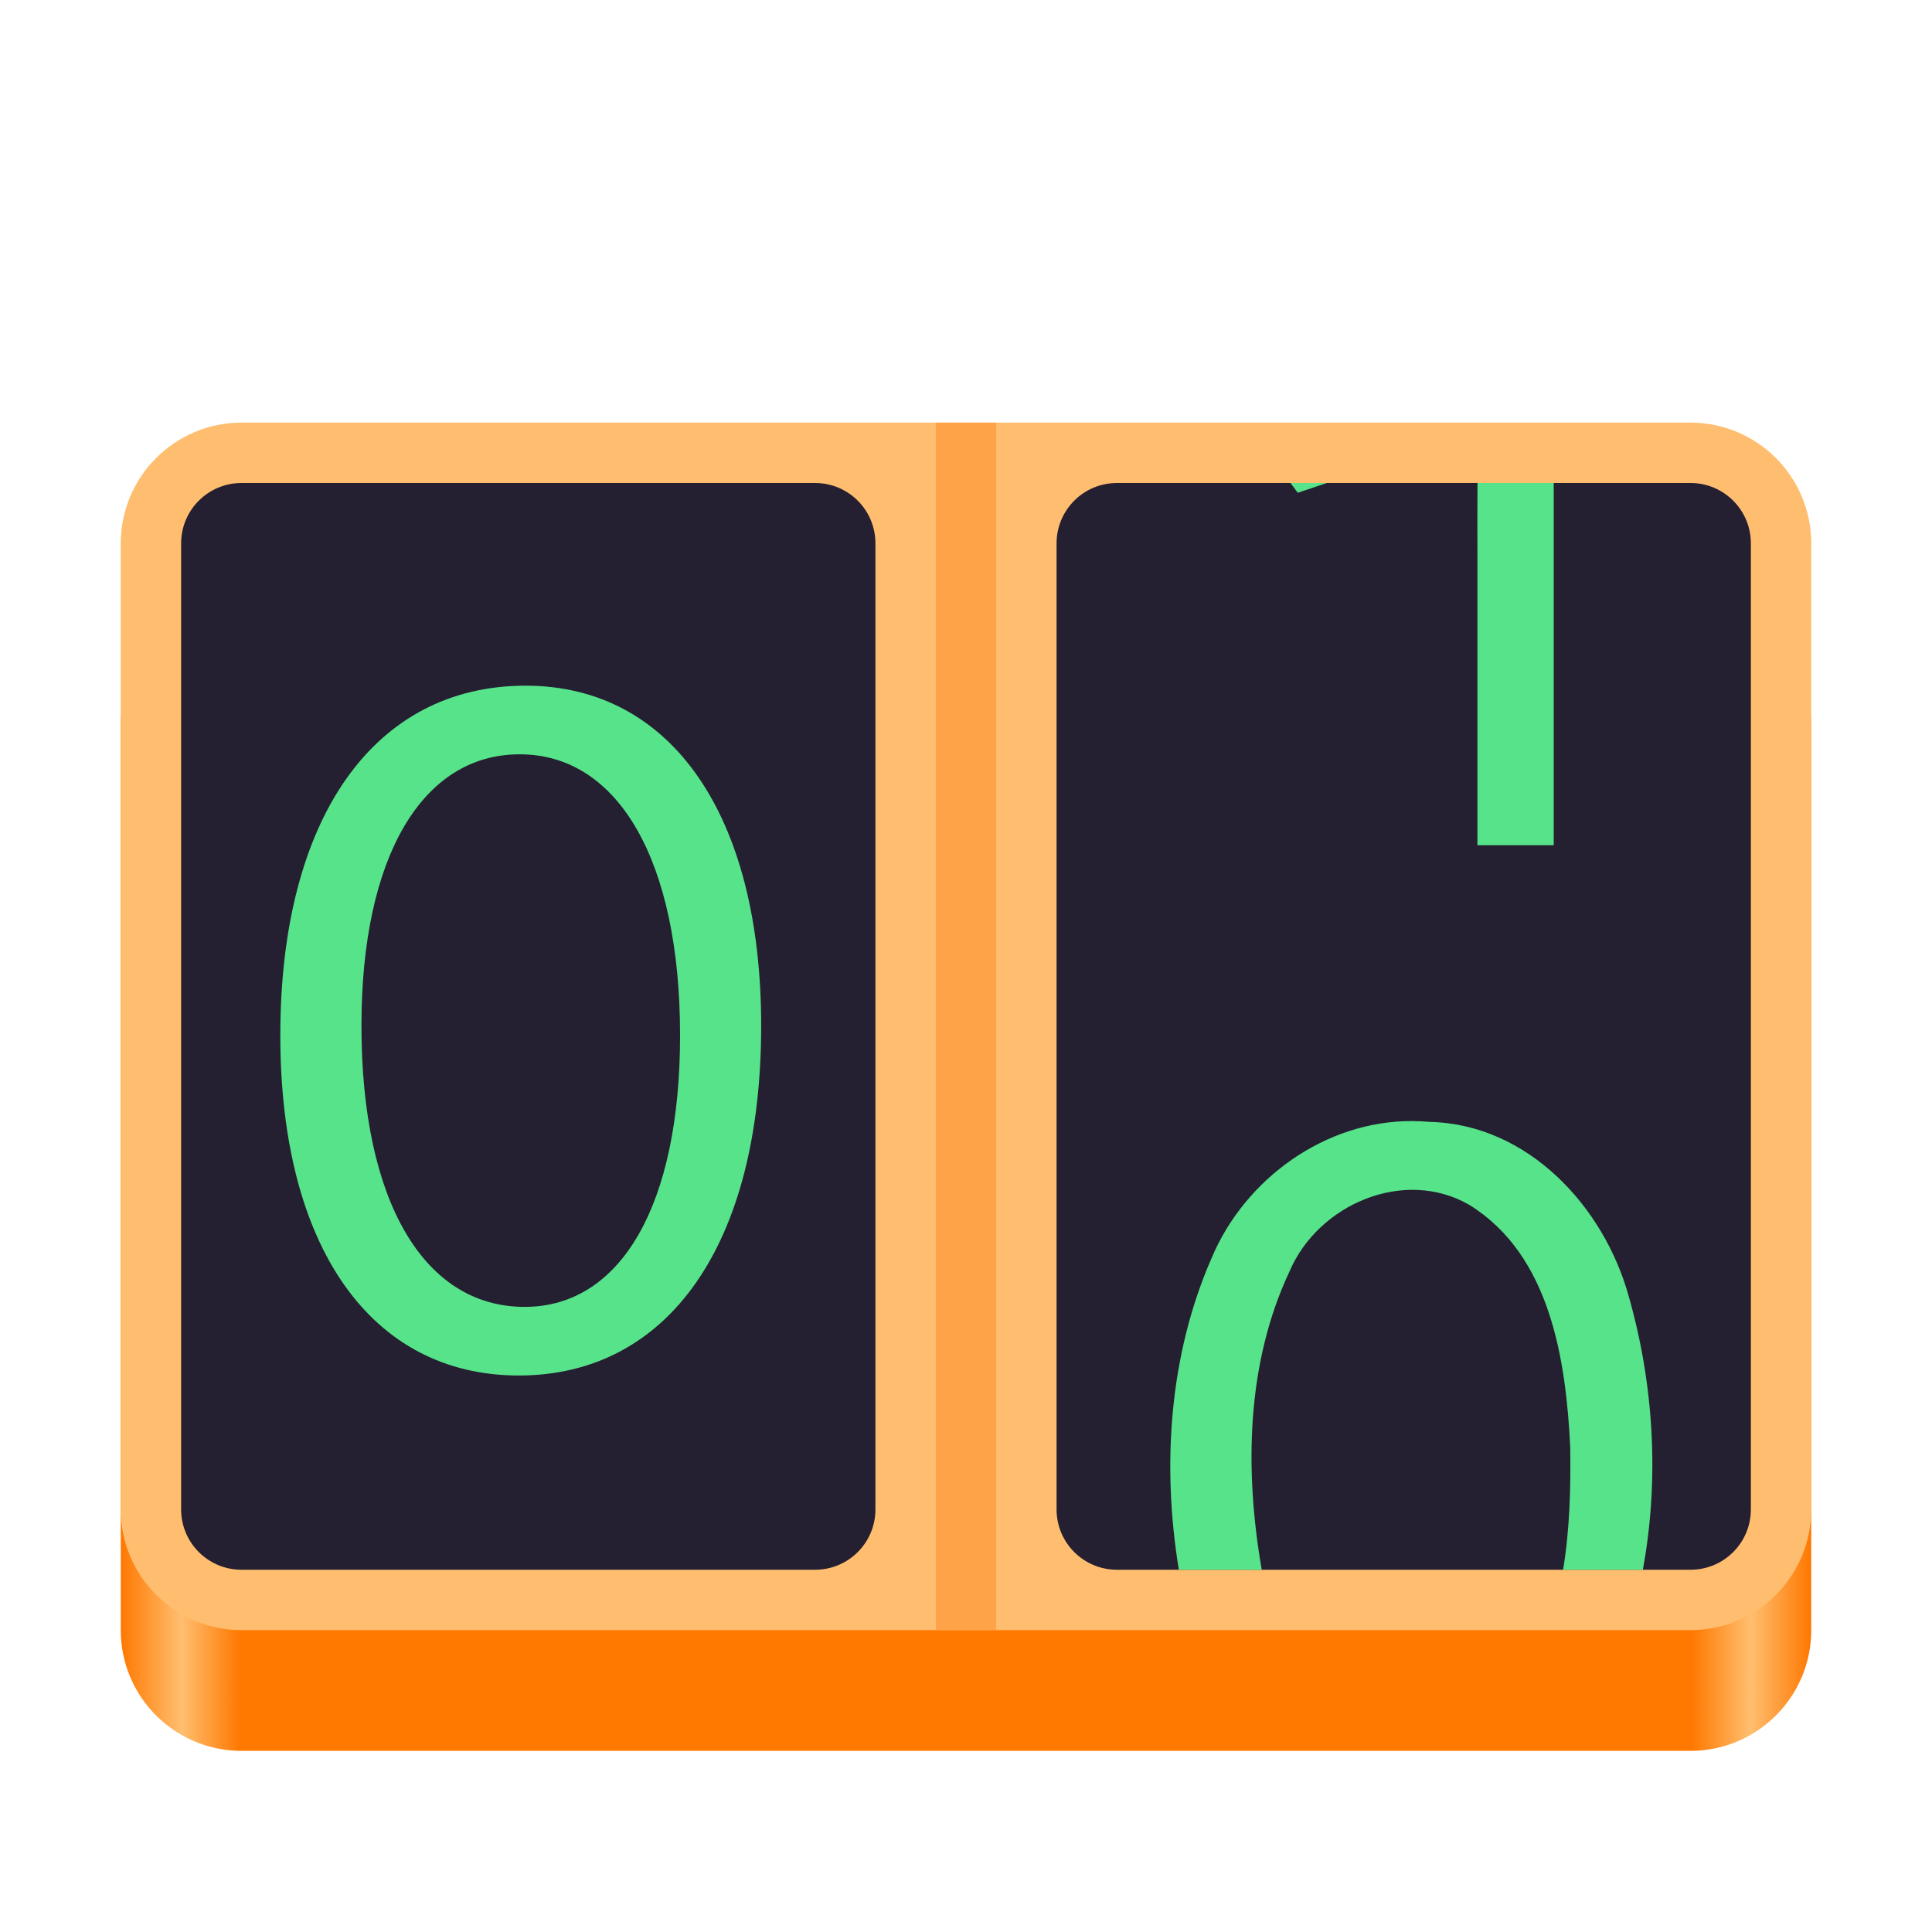
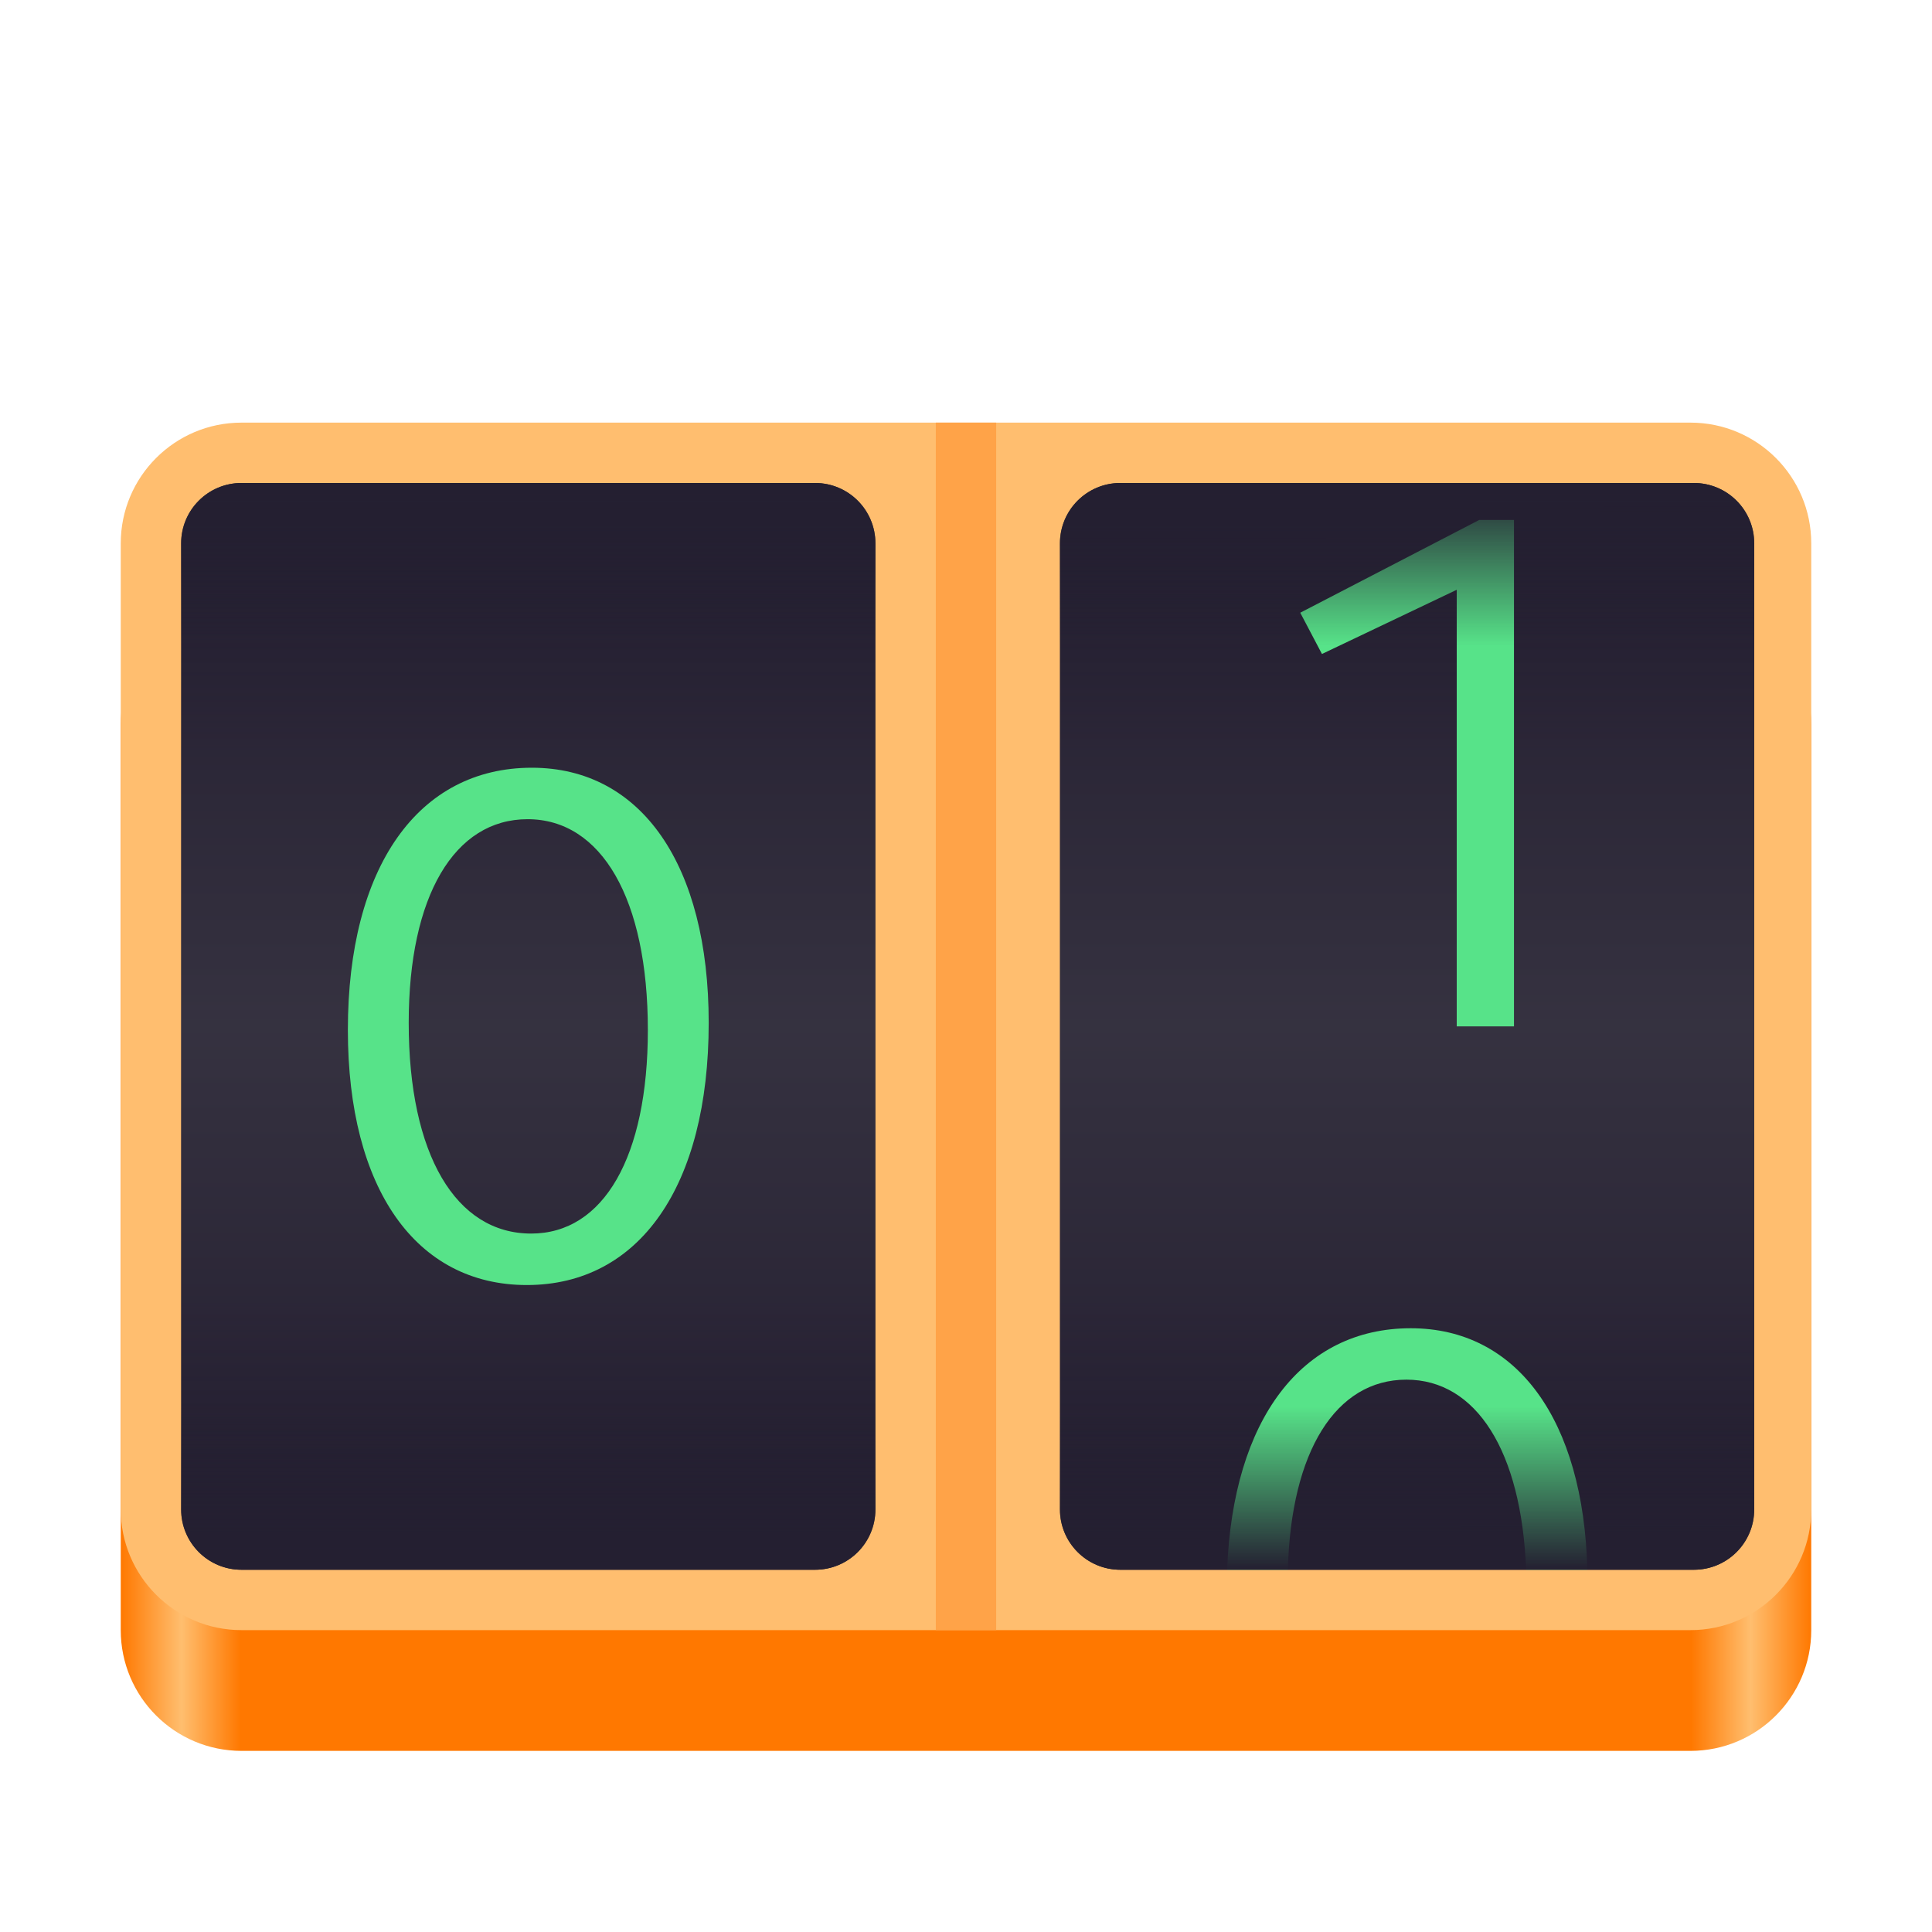
<svg xmlns="http://www.w3.org/2000/svg" xmlns:xlink="http://www.w3.org/1999/xlink" height="128px" viewBox="0 0 128 128" width="128px">
  <linearGradient id="a" gradientUnits="userSpaceOnUse" x1="8" x2="120" y1="116" y2="116">
    <stop offset="0" stop-color="#ff7800" />
    <stop offset="0.036" stop-color="#ffbe6f" />
    <stop offset="0.071" stop-color="#ff7800" />
    <stop offset="0.929" stop-color="#ff7800" />
    <stop offset="0.964" stop-color="#ffbe6f" />
    <stop offset="1" stop-color="#ff7800" />
  </linearGradient>
-   <symbol id="b" overflow="visible">
-     <path d="m 19.516 0.641 c 9.922 0 16.062 -8.703 16.062 -23.172 c 0 -13.953 -5.953 -22.531 -15.609 -22.531 c -10.047 0 -16.25 8.781 -16.25 23.172 c 0 14.016 6.016 22.531 15.797 22.531 z m 0.391 -4.547 c -6.656 0 -10.812 -6.969 -10.812 -18.625 c 0 -11.203 4.031 -17.984 10.484 -17.984 c 6.531 0 10.625 7.047 10.625 18.625 c 0 11.203 -3.906 17.984 -10.297 17.984 z m 0 0" />
-   </symbol>
+   <linearGradient id="b" gradientUnits="userSpaceOnUse">
+     <stop offset="0" stop-color="#241f31" stop-opacity="0" />
+     <stop offset="0.25" stop-color="#3d3846" stop-opacity="0.302" />
+     <stop offset="0.5" stop-color="#5e5c64" stop-opacity="0.302" />
+     <stop offset="0.75" stop-color="#3d3846" stop-opacity="0.302" />
+     <stop offset="1" stop-color="#241f31" stop-opacity="0" />
+   </linearGradient>
+   <linearGradient id="c" x1="35" x2="35" xlink:href="#b" y1="32" y2="104" />
+   <linearGradient id="d" x1="93.223" x2="93.232" xlink:href="#b" y1="32" y2="104" />
+   <linearGradient id="e" gradientUnits="userSpaceOnUse">
+     <stop offset="0" stop-color="#241f31" />
+     <stop offset="0.15" stop-color="#241f31" stop-opacity="0" />
+     <stop offset="0.85" stop-color="#241f31" stop-opacity="0" />
+     <stop offset="1" stop-color="#241f31" />
+   </linearGradient>
+   <linearGradient id="f" x1="35" x2="35" xlink:href="#e" y1="32" y2="104" />
+   <linearGradient id="g" x1="93.223" x2="93.232" xlink:href="#e" y1="32" y2="104" />
  <path d="m 16 40 h 96 c 4.418 0 8 3.582 8 8 v 60 c 0 4.418 -3.582 8 -8 8 h -96 c -4.418 0 -8 -3.582 -8 -8 v -60 c 0 -4.418 3.582 -8 8 -8 z m 0 0" fill="url(#a)" />
  <path d="m 16 28 h 96 c 4.418 0 8 3.582 8 8 v 64 c 0 4.418 -3.582 8 -8 8 h -96 c -4.418 0 -8 -3.582 -8 -8 v -64 c 0 -4.418 3.582 -8 8 -8 z m 0 0" fill="#ffbe6f" />
  <path d="m 64 28 v 80" fill="none" stroke="#ffa348" stroke-width="4" />
  <path d="m 16 32 h 38 c 2.211 0 4 1.789 4 4 v 64 c 0 2.211 -1.789 4 -4 4 h -38 c -2.211 0 -4 -1.789 -4 -4 v -64 c 0 -2.211 1.789 -4 4 -4 z m 0 0" fill="#241f31" />
-   <use fill="#57e389" x="14.852" xlink:href="#b" y="90.49" />
-   <path d="m 74 32 h 38 c 2.211 0 4 1.789 4 4 v 64 c 0 2.211 -1.789 4 -4 4 h -38 c -2.211 0 -4 -1.789 -4 -4 v -64 c 0 -2.211 1.789 -4 4 -4 z m 0 0" fill="#241f31" />
-   <g fill="#57e389">
-     <path d="m 85.5 32 l 0.48 0.648 c 0.641 -0.215 1.281 -0.434 1.922 -0.648 z m 12.387 0 c -0.004 1.574 -0.016 3.145 -0.004 4.715 v 19.285 h 5.055 v -24 z m 0 0" />
-     <path d="m 93.562 74.273 c -5.75 -0.023 -11.082 3.809 -13.297 9.09 c -2.809 6.434 -3.297 13.727 -2.164 20.637 h 5.492 c -1.141 -6.578 -1.035 -13.648 1.84 -19.762 c 1.891 -4.445 7.594 -6.914 11.922 -4.406 c 5.352 3.316 6.395 10.246 6.676 16.043 c 0.039 2.625 -0.023 5.43 -0.473 8.125 h 5.285 c 1.105 -5.984 0.73 -12.266 -0.926 -18.086 c -1.645 -5.98 -6.691 -11.441 -13.203 -11.586 c -0.387 -0.035 -0.77 -0.055 -1.152 -0.055 z m 0 0" />
-   </g>
+   <path d="m 16 32 h 38 c 2.211 0 4 1.789 4 4 v 64 c 0 2.211 -1.789 4 -4 4 h -38 c -2.211 0 -4 -1.789 -4 -4 v -64 c 0 -2.211 1.789 -4 4 -4 z m 0 0" fill="url(#c)" />
+   <path d="m 74.223 32 h 38 c 2.211 0 4 1.789 4 4 v 64 c 0 2.211 -1.789 4 -4 4 h -38 c -2.207 0 -4 -1.789 -4 -4 v -64 c 0 -2.211 1.793 -4 4 -4 z m 0 0" fill="#241f31" />
+   <path d="m 34.902 85.137 c 7.441 0 12.051 -6.527 12.051 -17.375 c 0 -10.465 -4.465 -16.898 -11.715 -16.898 c -7.535 0 -12.191 6.578 -12.191 17.375 c 0 10.516 4.512 16.898 11.855 16.898 z m 0.289 -3.41 c -4.992 0 -8.113 -5.23 -8.113 -13.965 c 0 -8.402 3.027 -13.488 7.875 -13.488 c 4.895 0 7.969 5.277 7.969 13.965 c 0 8.402 -2.93 13.488 -7.73 13.488 z m 0 0" fill="#57e389" />
+   <path d="m 74.223 32 h 38 c 2.211 0 4 1.789 4 4 v 64 c 0 2.211 -1.789 4 -4 4 h -38 c -2.207 0 -4 -1.789 -4 -4 v -64 c 0 -2.211 1.793 -4 4 -4 z m 0 0" fill="url(#d)" />
+   <path d="m 96.512 68 h 3.793 v -33.551 h -2.305 l -11.855 6.145 l 1.438 2.734 l 10.176 -4.848 l -1.246 -1.199 z m 0 0" fill="#57e389" />
+   <path d="m 93.465 88 c -7.211 0 -11.781 6.02 -12.164 16 h 4.023 c 0.207 -7.859 3.18 -12.594 7.852 -12.594 c 4.633 0 7.625 4.73 7.934 12.594 h 4.055 c -0.25 -9.934 -4.664 -16 -11.699 -16 z m 0 0" fill="#57e389" />
+   <path d="m 16 32 h 38 c 2.211 0 4 1.789 4 4 v 64 c 0 2.211 -1.789 4 -4 4 h -38 c -2.211 0 -4 -1.789 -4 -4 v -64 c 0 -2.211 1.789 -4 4 -4 z m 0 0" fill="url(#f)" />
+   <path d="m 74.223 32 h 38 c 2.211 0 4 1.789 4 4 v 64 c 0 2.211 -1.789 4 -4 4 h -38 c -2.207 0 -4 -1.789 -4 -4 v -64 c 0 -2.211 1.793 -4 4 -4 z m 0 0" fill="url(#g)" />
</svg>
